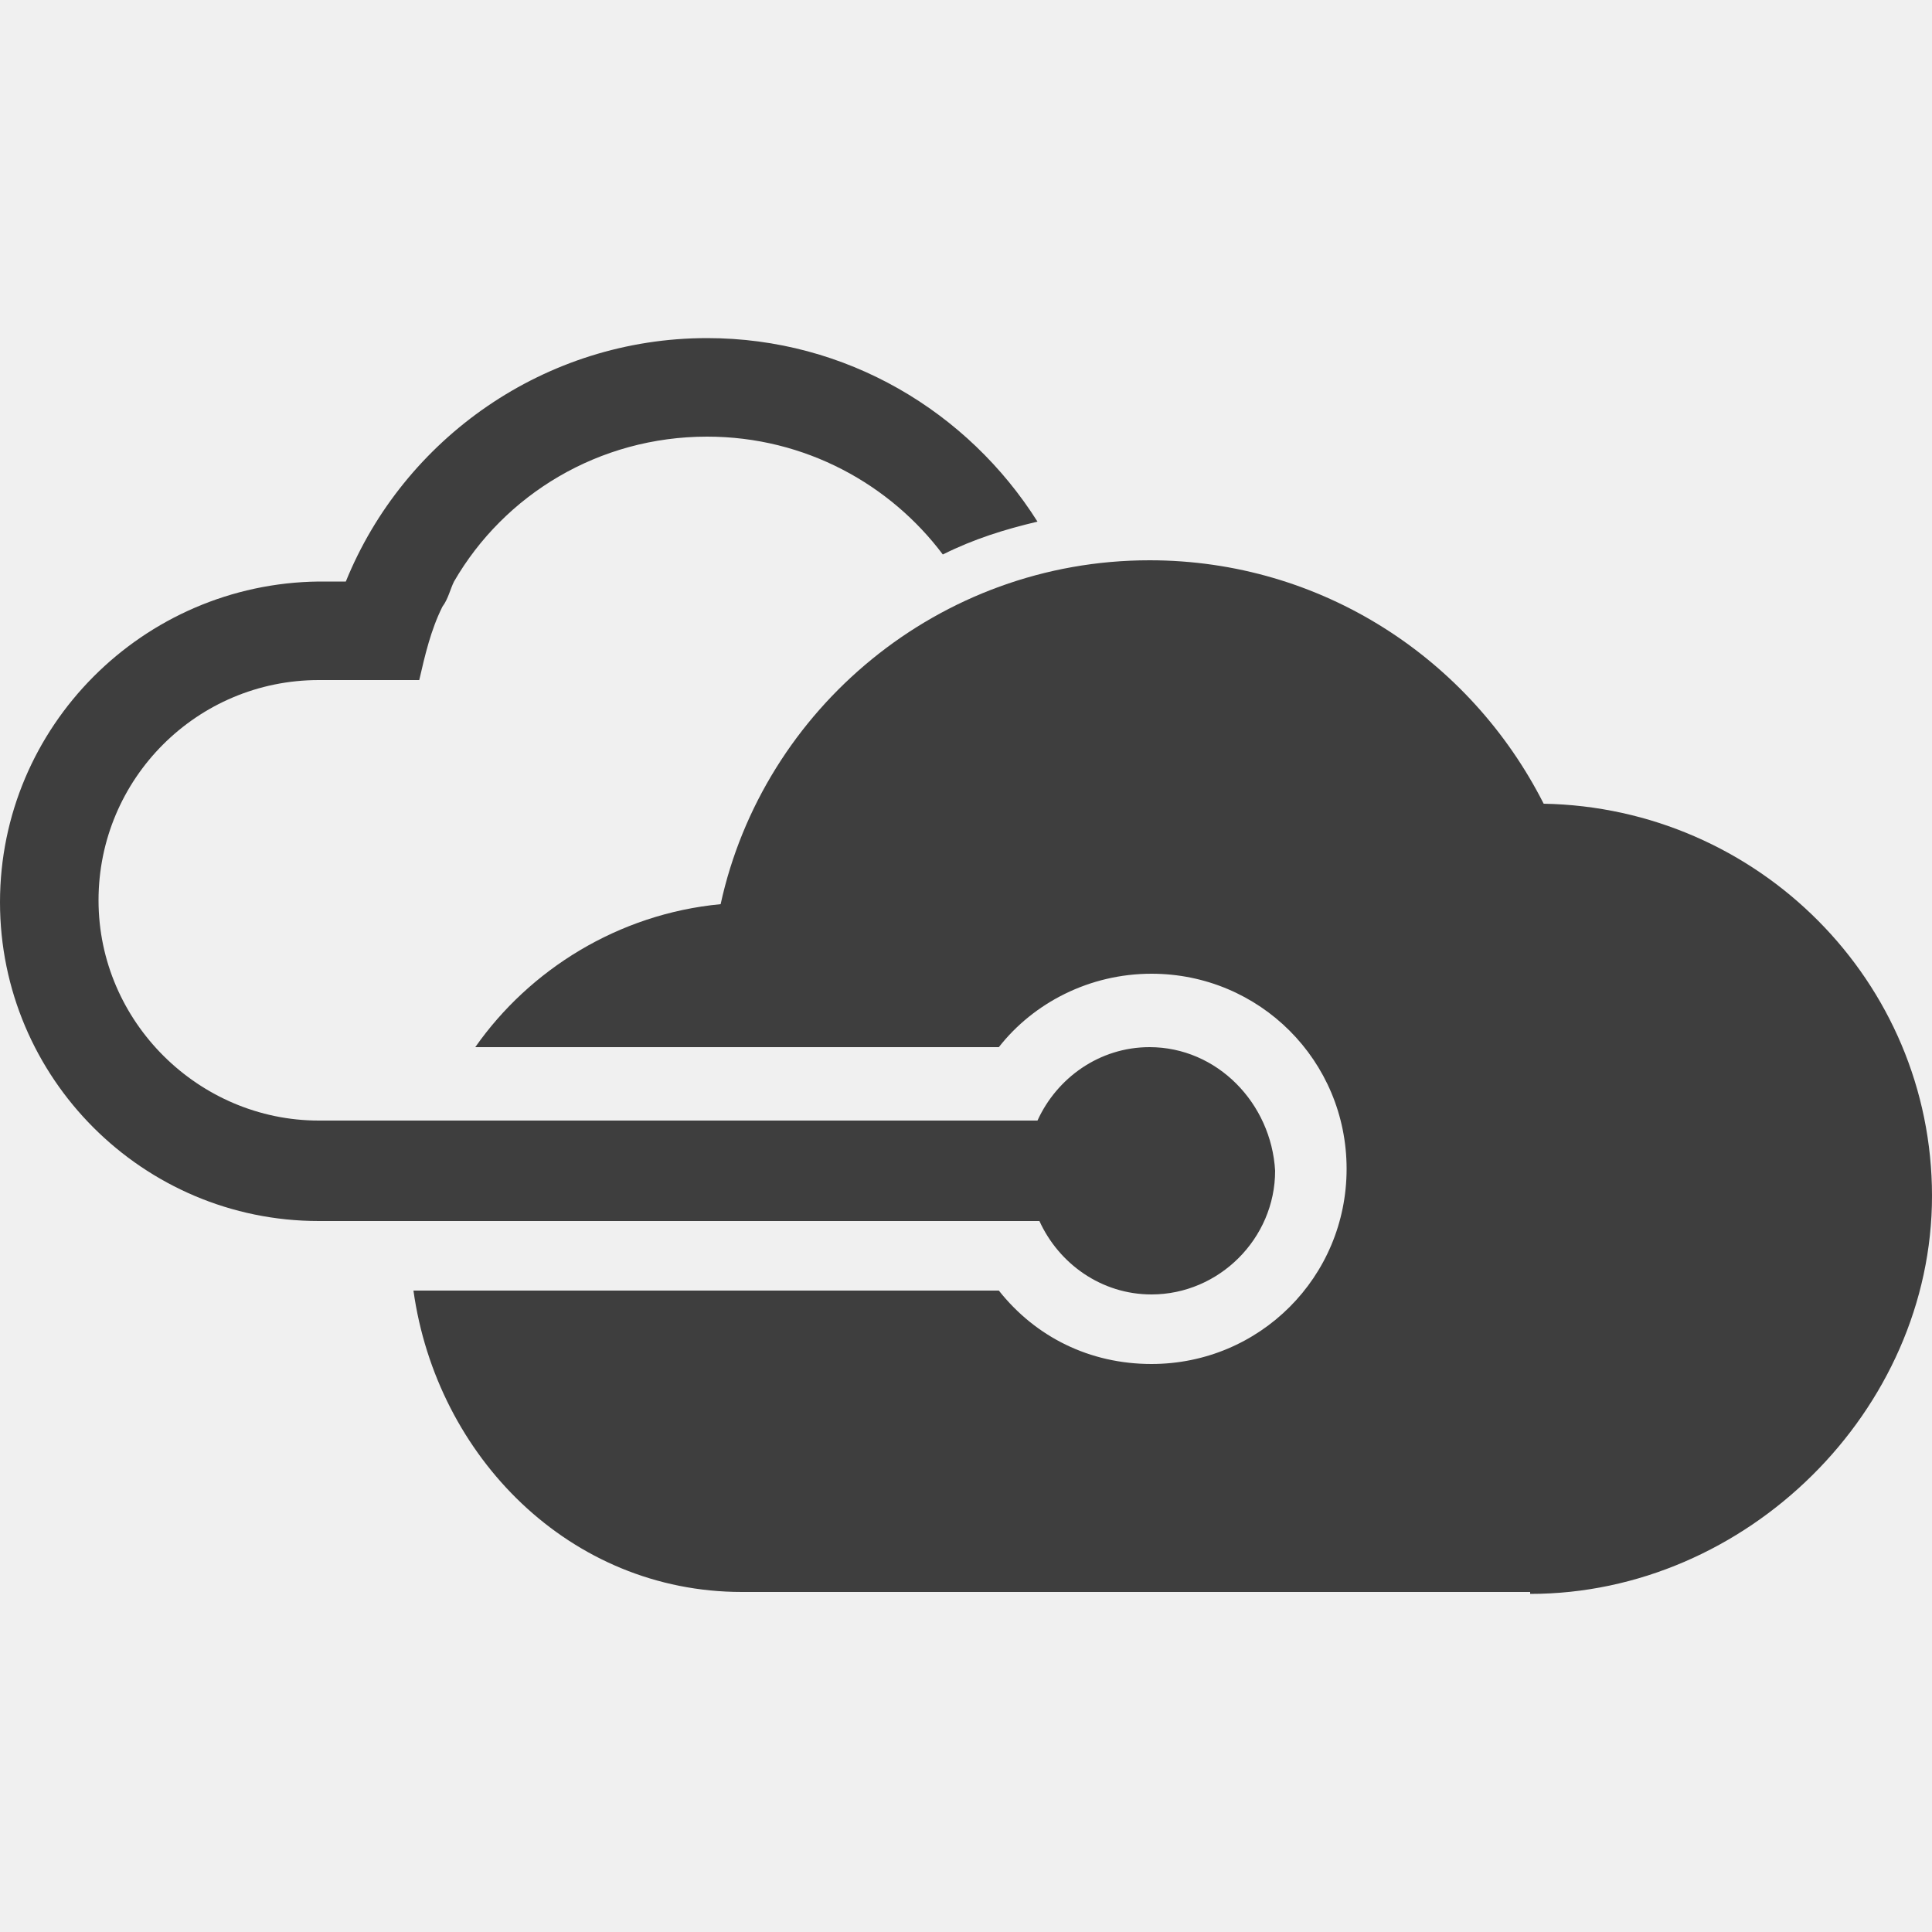
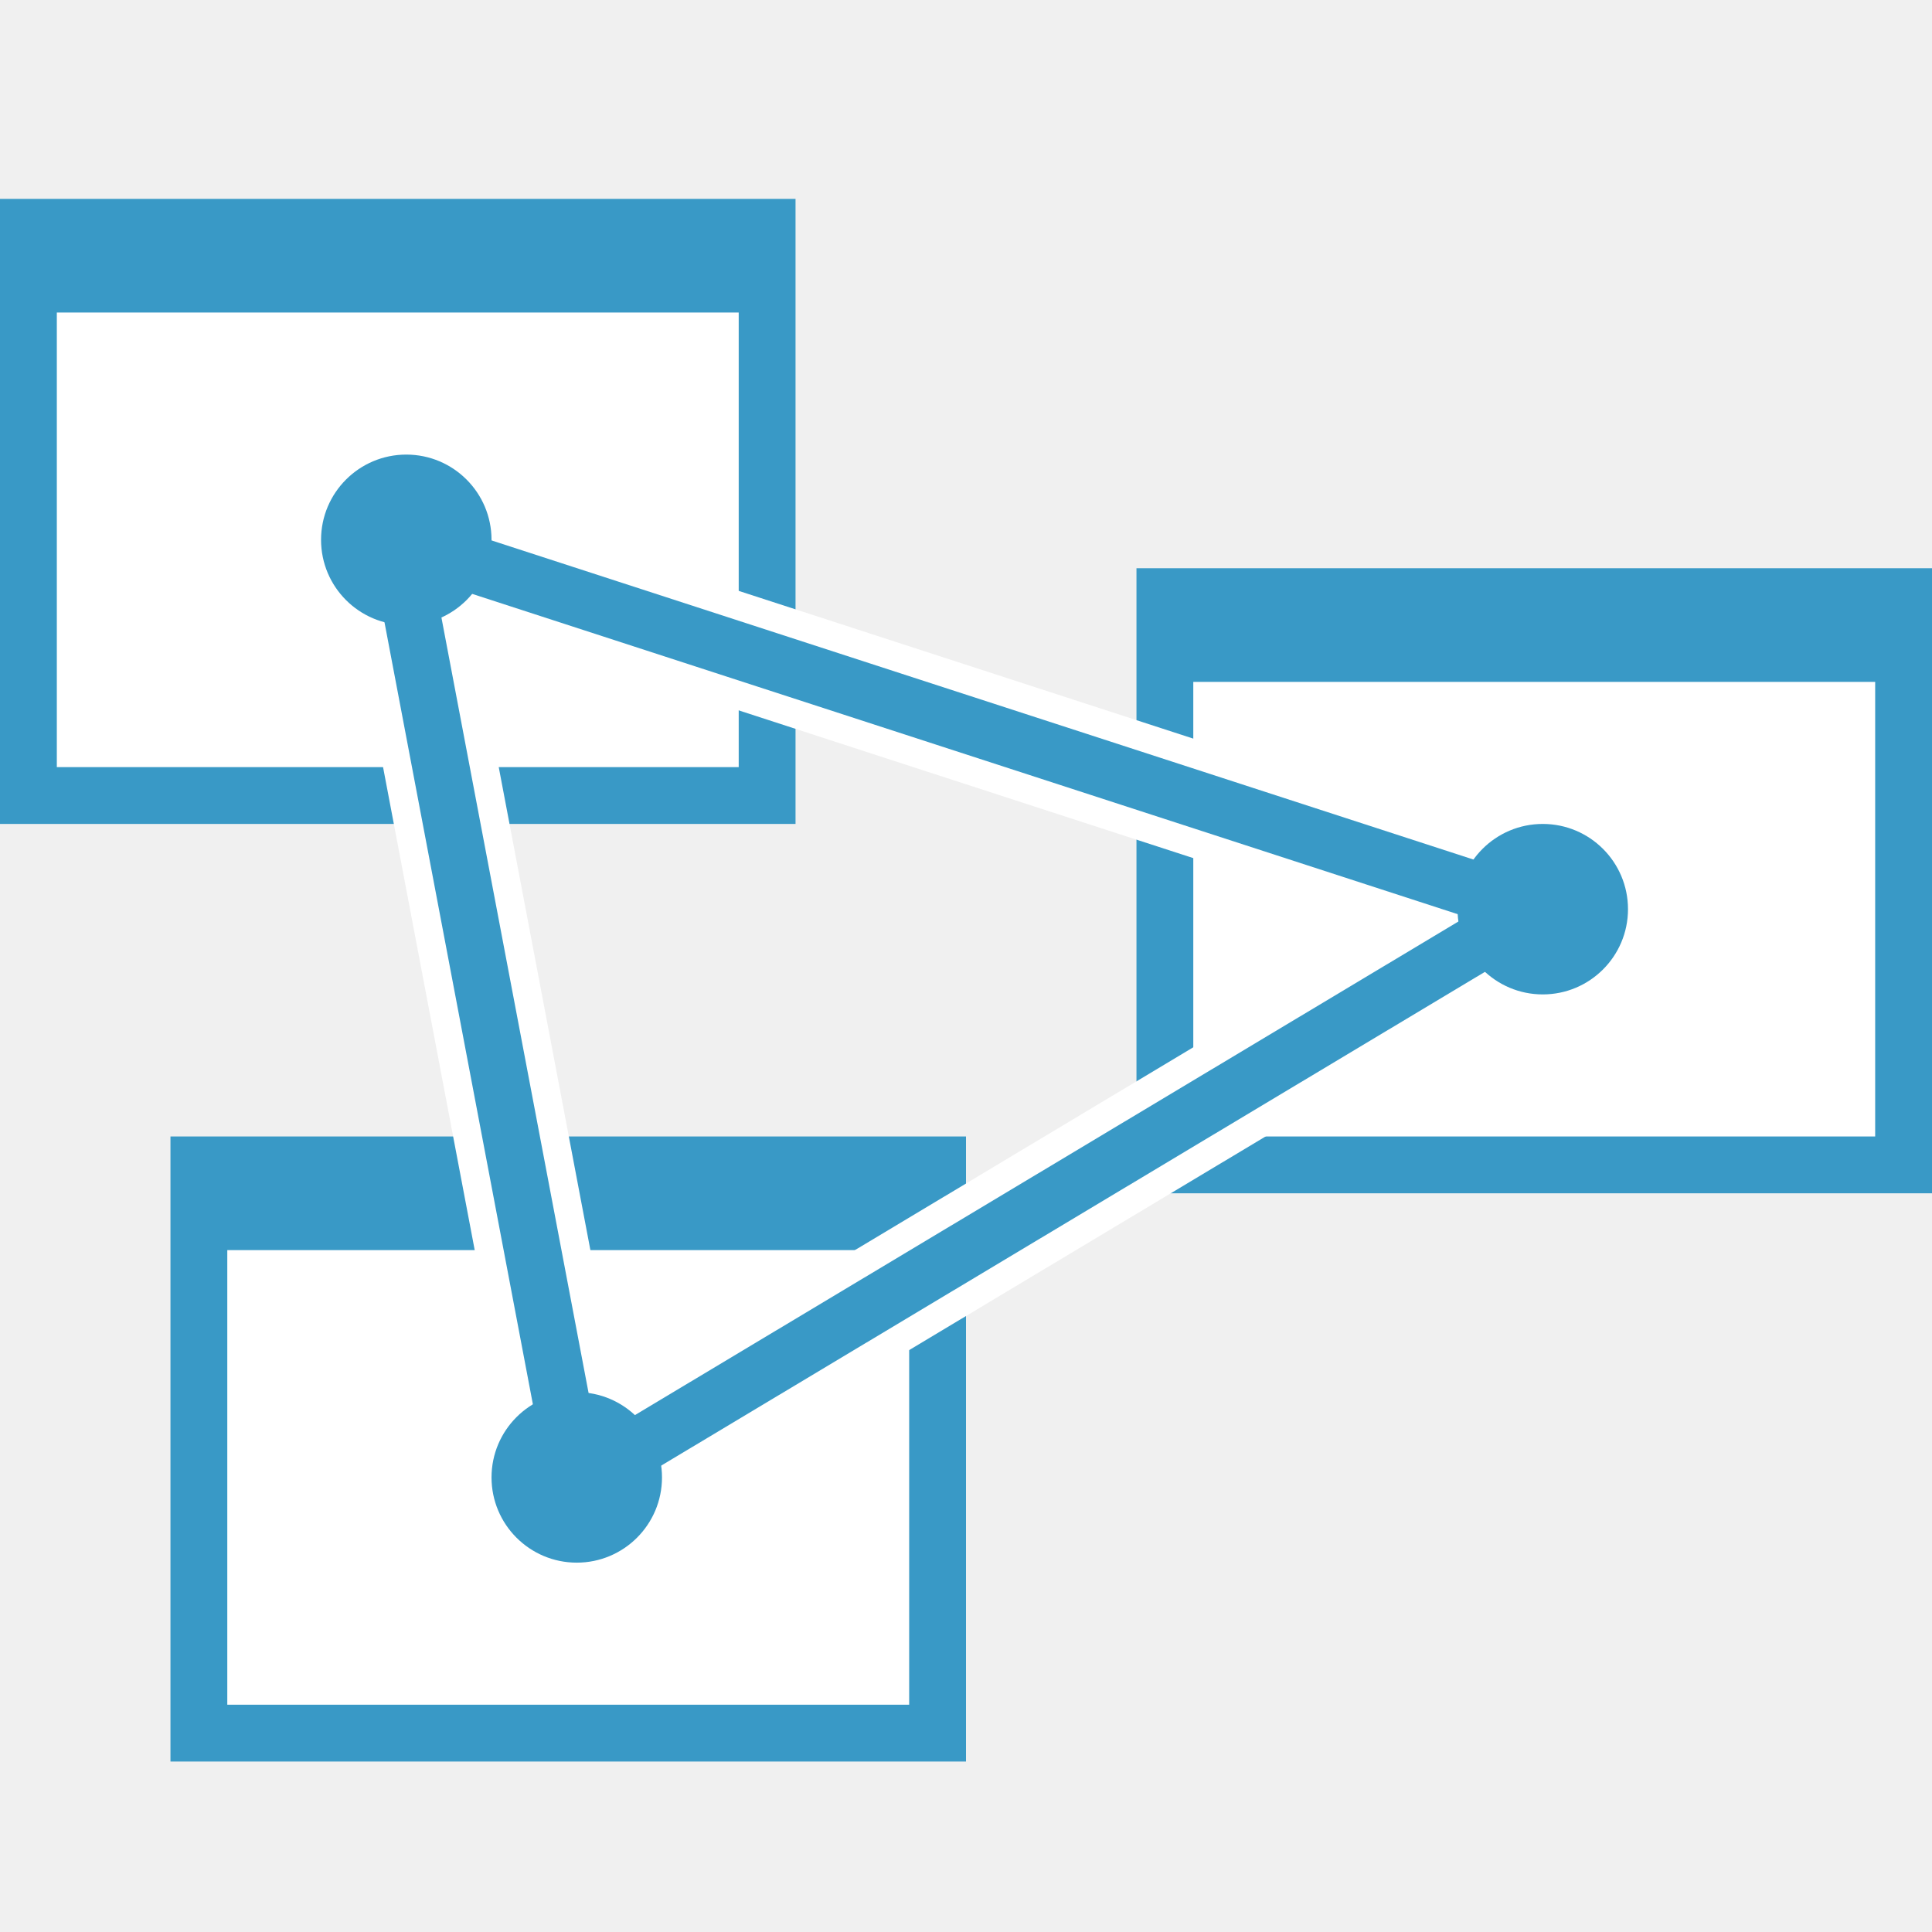
- <svg xmlns="http://www.w3.org/2000/svg" version="1.1" id="Layer_1" x="0px" y="0px" viewBox="0 0 100 100" style="enable-background:new 0 0 100 100;" xml:space="preserve">
+ <svg xmlns="http://www.w3.org/2000/svg" version="1.1" id="Layer_1" x="0px" y="0px" viewBox="0 0 68 68" style="enable-background:new 0 0 68 68;" xml:space="preserve">
  <style type="text/css">
- 	.st0{fill:#3E3E3E;}
+ 	.st0{fill:#3999C6;}
+ 	.st1{fill:#FFFFFF;}
+ 	.st2{fill:none;stroke:#FFFFFF;stroke-width:4;stroke-miterlimit:10;}
+ 	.st3{fill:none;stroke:#3999C6;stroke-width:2;stroke-miterlimit:10;}
</style>
-   <g id="Layer_1_1_">
-     <g id="Azure">
-       <g>
-         <path class="st0" d="M59.5,54.2c-2.6,0-4.8,1.6-5.8,3.8H16.5l0,0c-6.2,0-11.4-5.1-11.4-11.4s5.1-11.4,11.4-11.4l0,0h0.1l0,0h5.1     c0.3-1.3,0.6-2.6,1.2-3.8c0.3-0.4,0.4-0.9,0.6-1.3c2.6-4.5,7.5-7.5,13.1-7.5c5.1,0,9.5,2.5,12.2,6.1c1.6-0.8,3.2-1.3,4.9-1.7     c-3.6-5.7-9.9-9.5-17.1-9.5c-8.4,0-15.7,5.2-18.7,12.6c0,0,0,0,0,0.1l0,0c0,0,0,0,0-0.1h-1.4C7.4,30.2,0,37.6,0,46.7     s7.4,16.5,16.5,16.5h37.3c1,2.2,3.2,3.8,5.8,3.8c3.5,0,6.4-2.9,6.4-6.4C65.8,57.1,63,54.2,59.5,54.2z" />
-         <path class="st0" d="M79.2,82.5c11.2,0,20.8-9.5,20.8-20.6s-9-20.1-20.1-20.3C76.1,34.1,68.4,29,59.5,29     c-10.9,0-20,7.7-22.2,17.8c-5.3,0.5-9.9,3.4-12.7,7.4h27.1c1.8-2.3,4.7-3.8,7.9-3.8c5.6,0,10.1,4.5,10.1,10.1     s-4.5,10.1-10.1,10.1c-3.2,0-6-1.4-7.9-3.8H21.4c1.2,8.6,8.1,15.6,17,15.6H79.2z" />
-       </g>
-     </g>
+   <g>
+     <rect y="7" class="st0" width="28" height="22" />
+     <rect x="2" y="11" class="st1" width="24" height="16" />
  </g>
-   <g id="paths">
-     <g id="Access_control">
- 	</g>
-     <g id="Azure_active_directory">
- 	</g>
-     <g id="API_Management">
- 	</g>
-     <g id="Azure_automation">
- 	</g>
+   <g>
+     <rect x="6" y="40" class="st0" width="28" height="22" />
+     <rect x="8" y="44" class="st1" width="24" height="16" />
  </g>
+   <g>
+     <rect x="40" y="20" class="st0" width="28" height="22" />
+     <rect x="42" y="24" class="st1" width="24" height="16" />
+   </g>
+   <polygon class="st2" points="20.3,52.2 14,19 54,32 " />
+   <polygon class="st3" points="20.3,52.2 14,19 54,32 " />
+   <circle class="st0" cx="14.3" cy="19" r="3" />
+   <circle class="st0" cx="20.3" cy="52" r="3" />
+   <circle class="st0" cx="54.3" cy="32" r="3" />
</svg>
